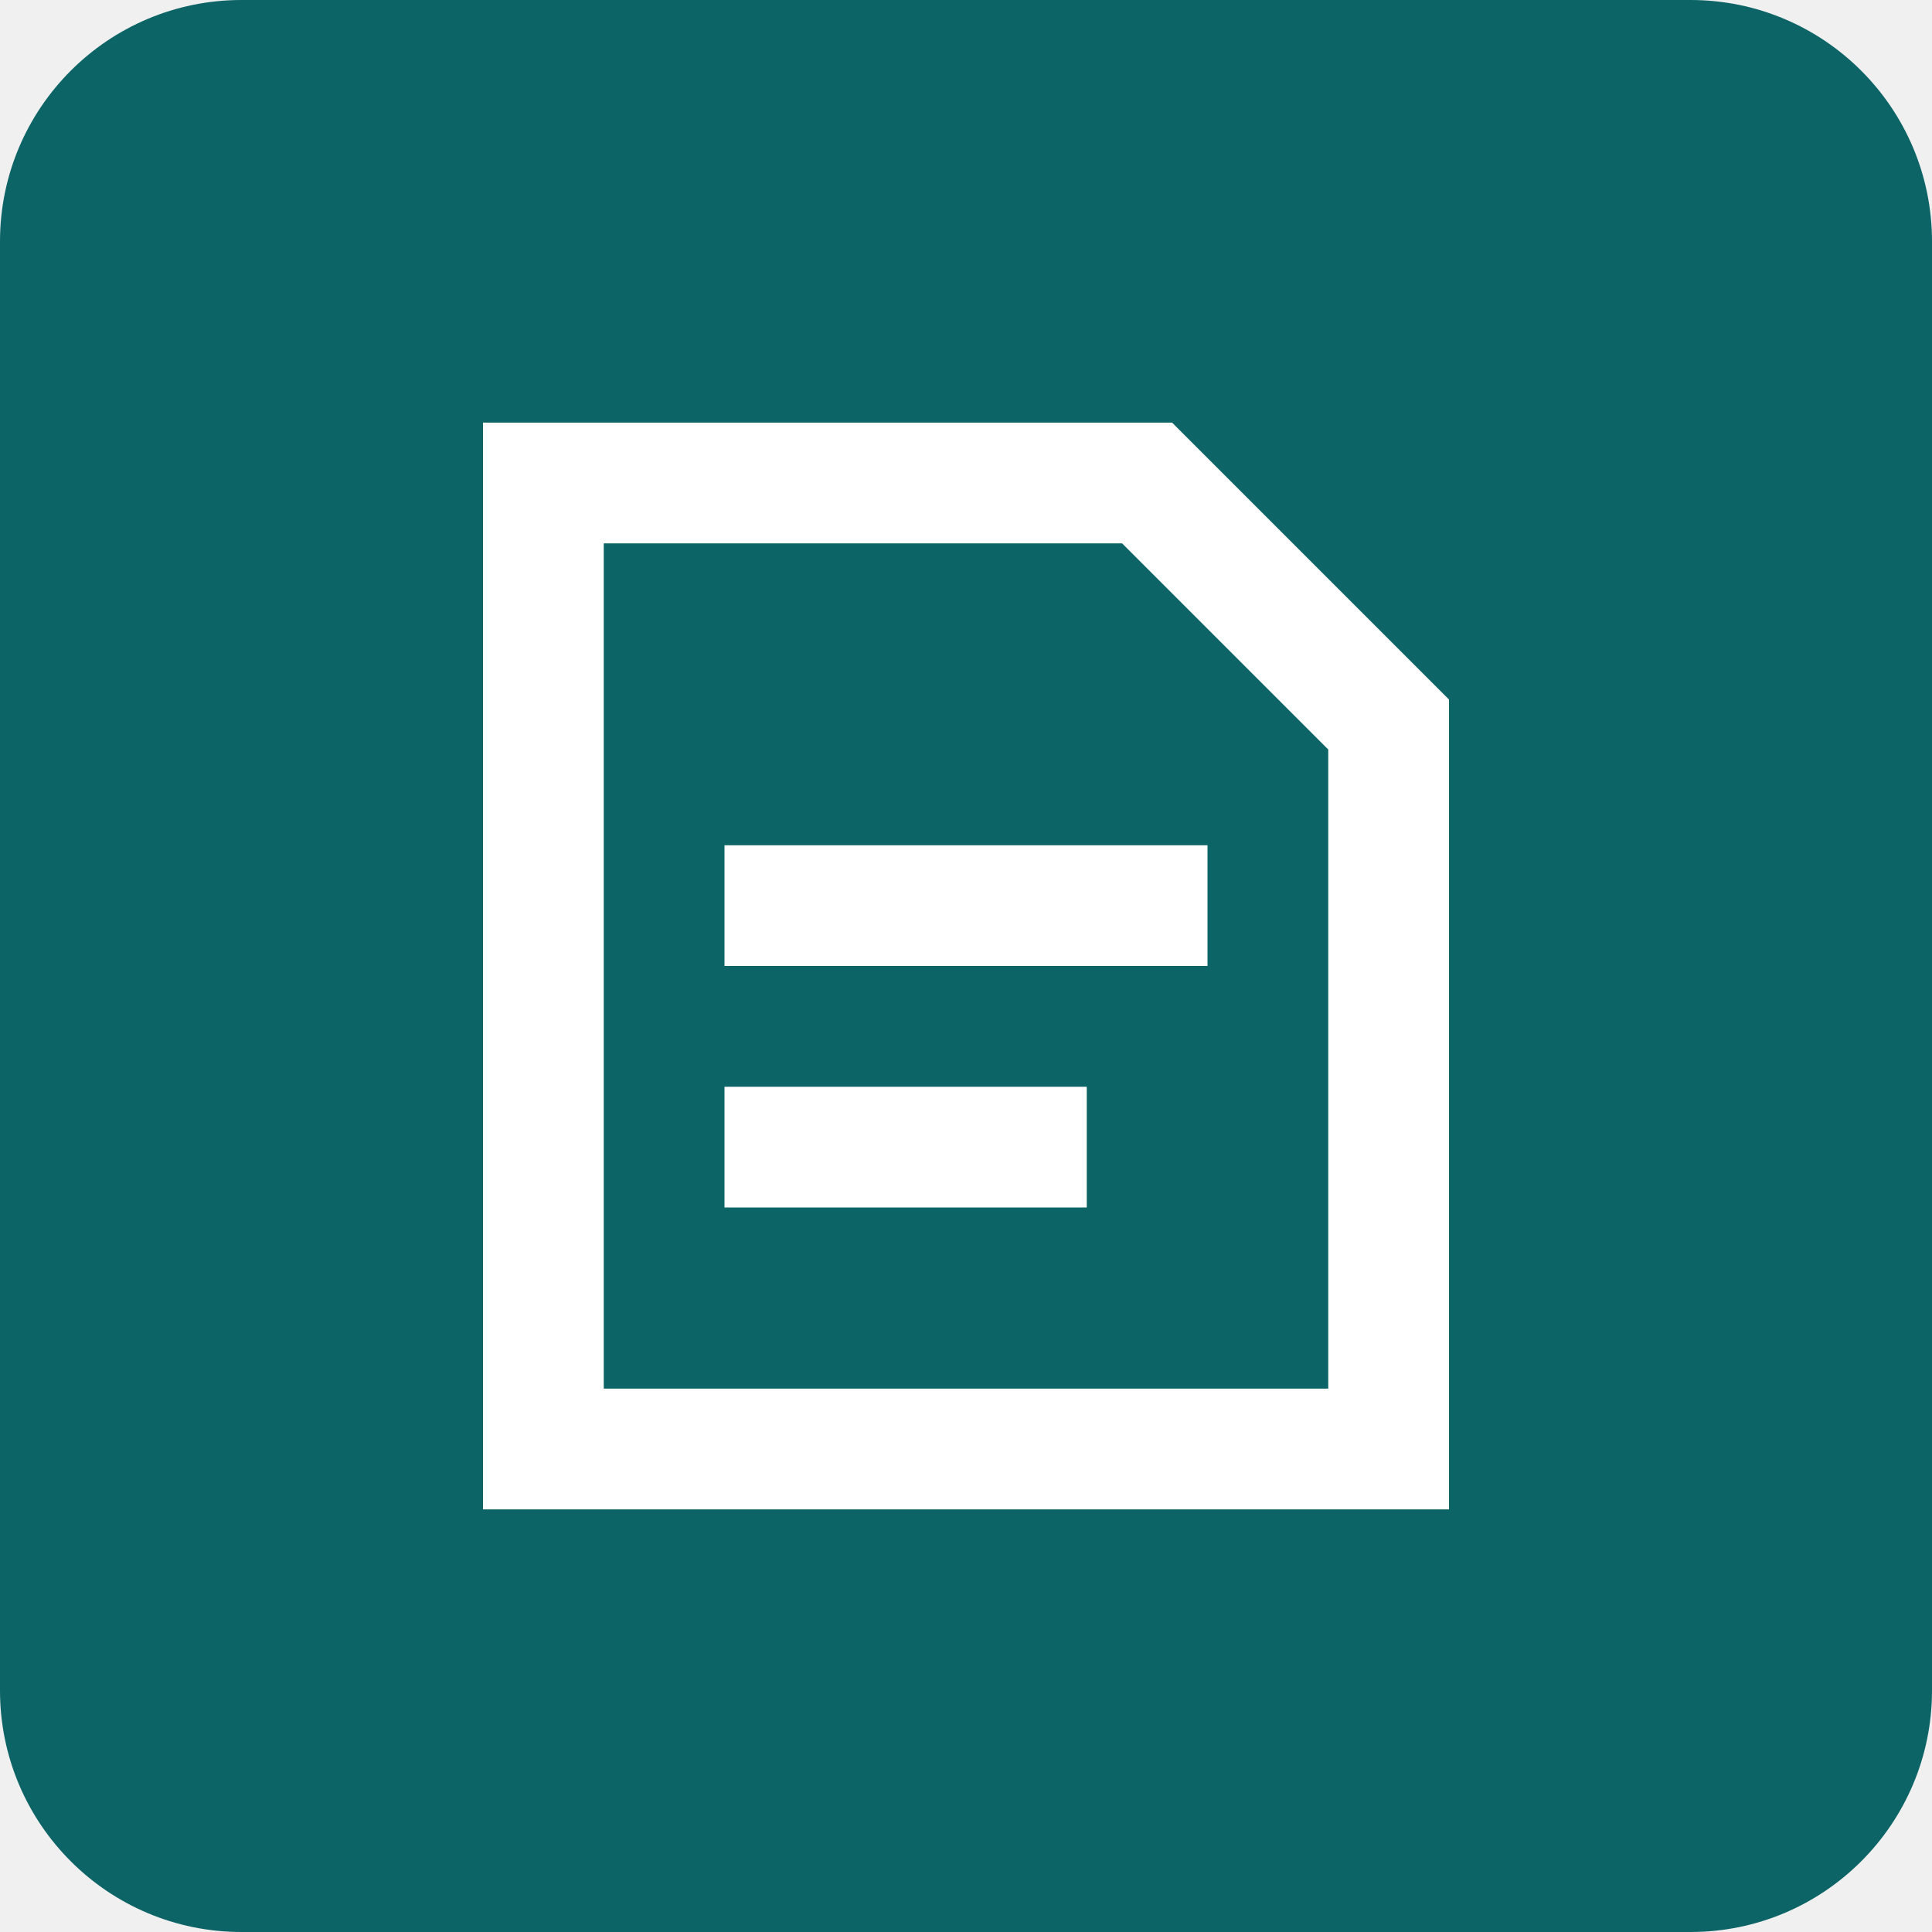
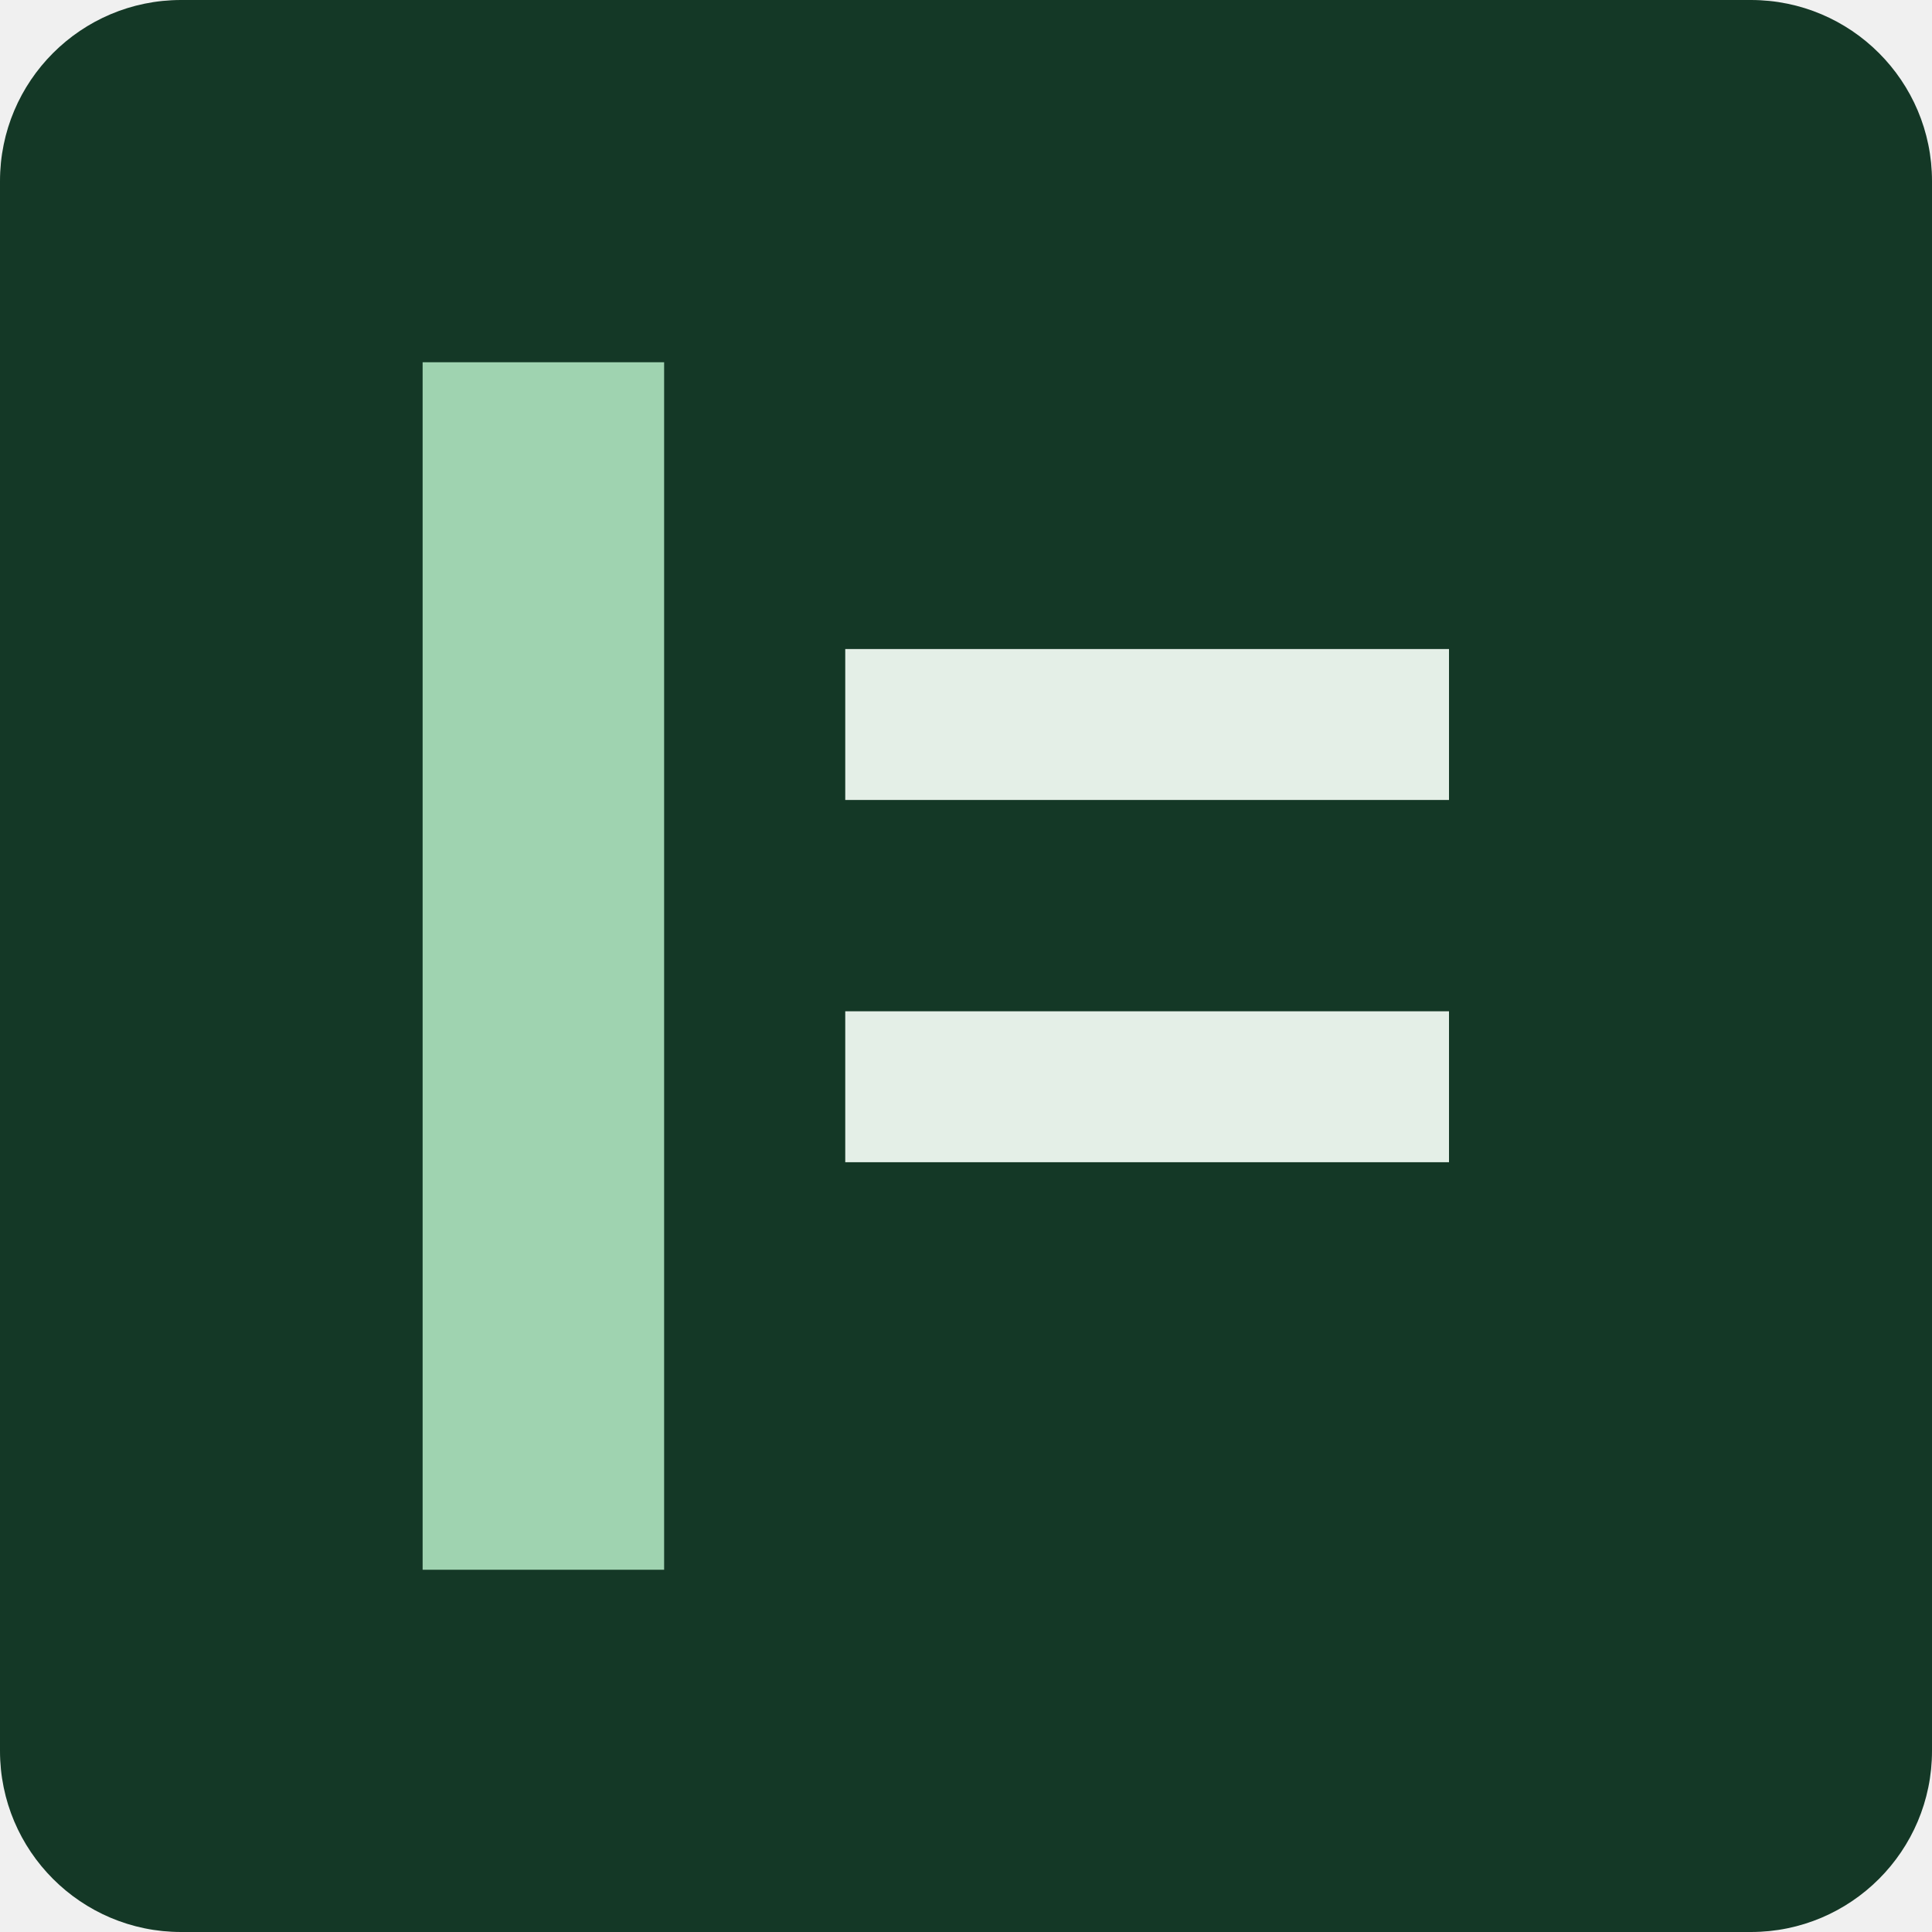
<svg xmlns="http://www.w3.org/2000/svg" viewBox="0 0 32 32">
-   <rect width="32" height="32" rx="4" fill="#0D6466" />
-   <path d="M9 8h10l4 4v12H9z" fill="none" stroke="#fff" stroke-width="2" />
-   <path d="M12 15h8M12 19h6" stroke="#fff" stroke-width="2" />
+   <rect width="32" height="32" rx="3" fill="#143826" />
+   <rect x="7" y="6" width="4" height="20" fill="#9FD3B0" />
+   <path d="M14 12h10M14 18h10" stroke="#E4EFE7" stroke-width="2.5" />
</svg>
